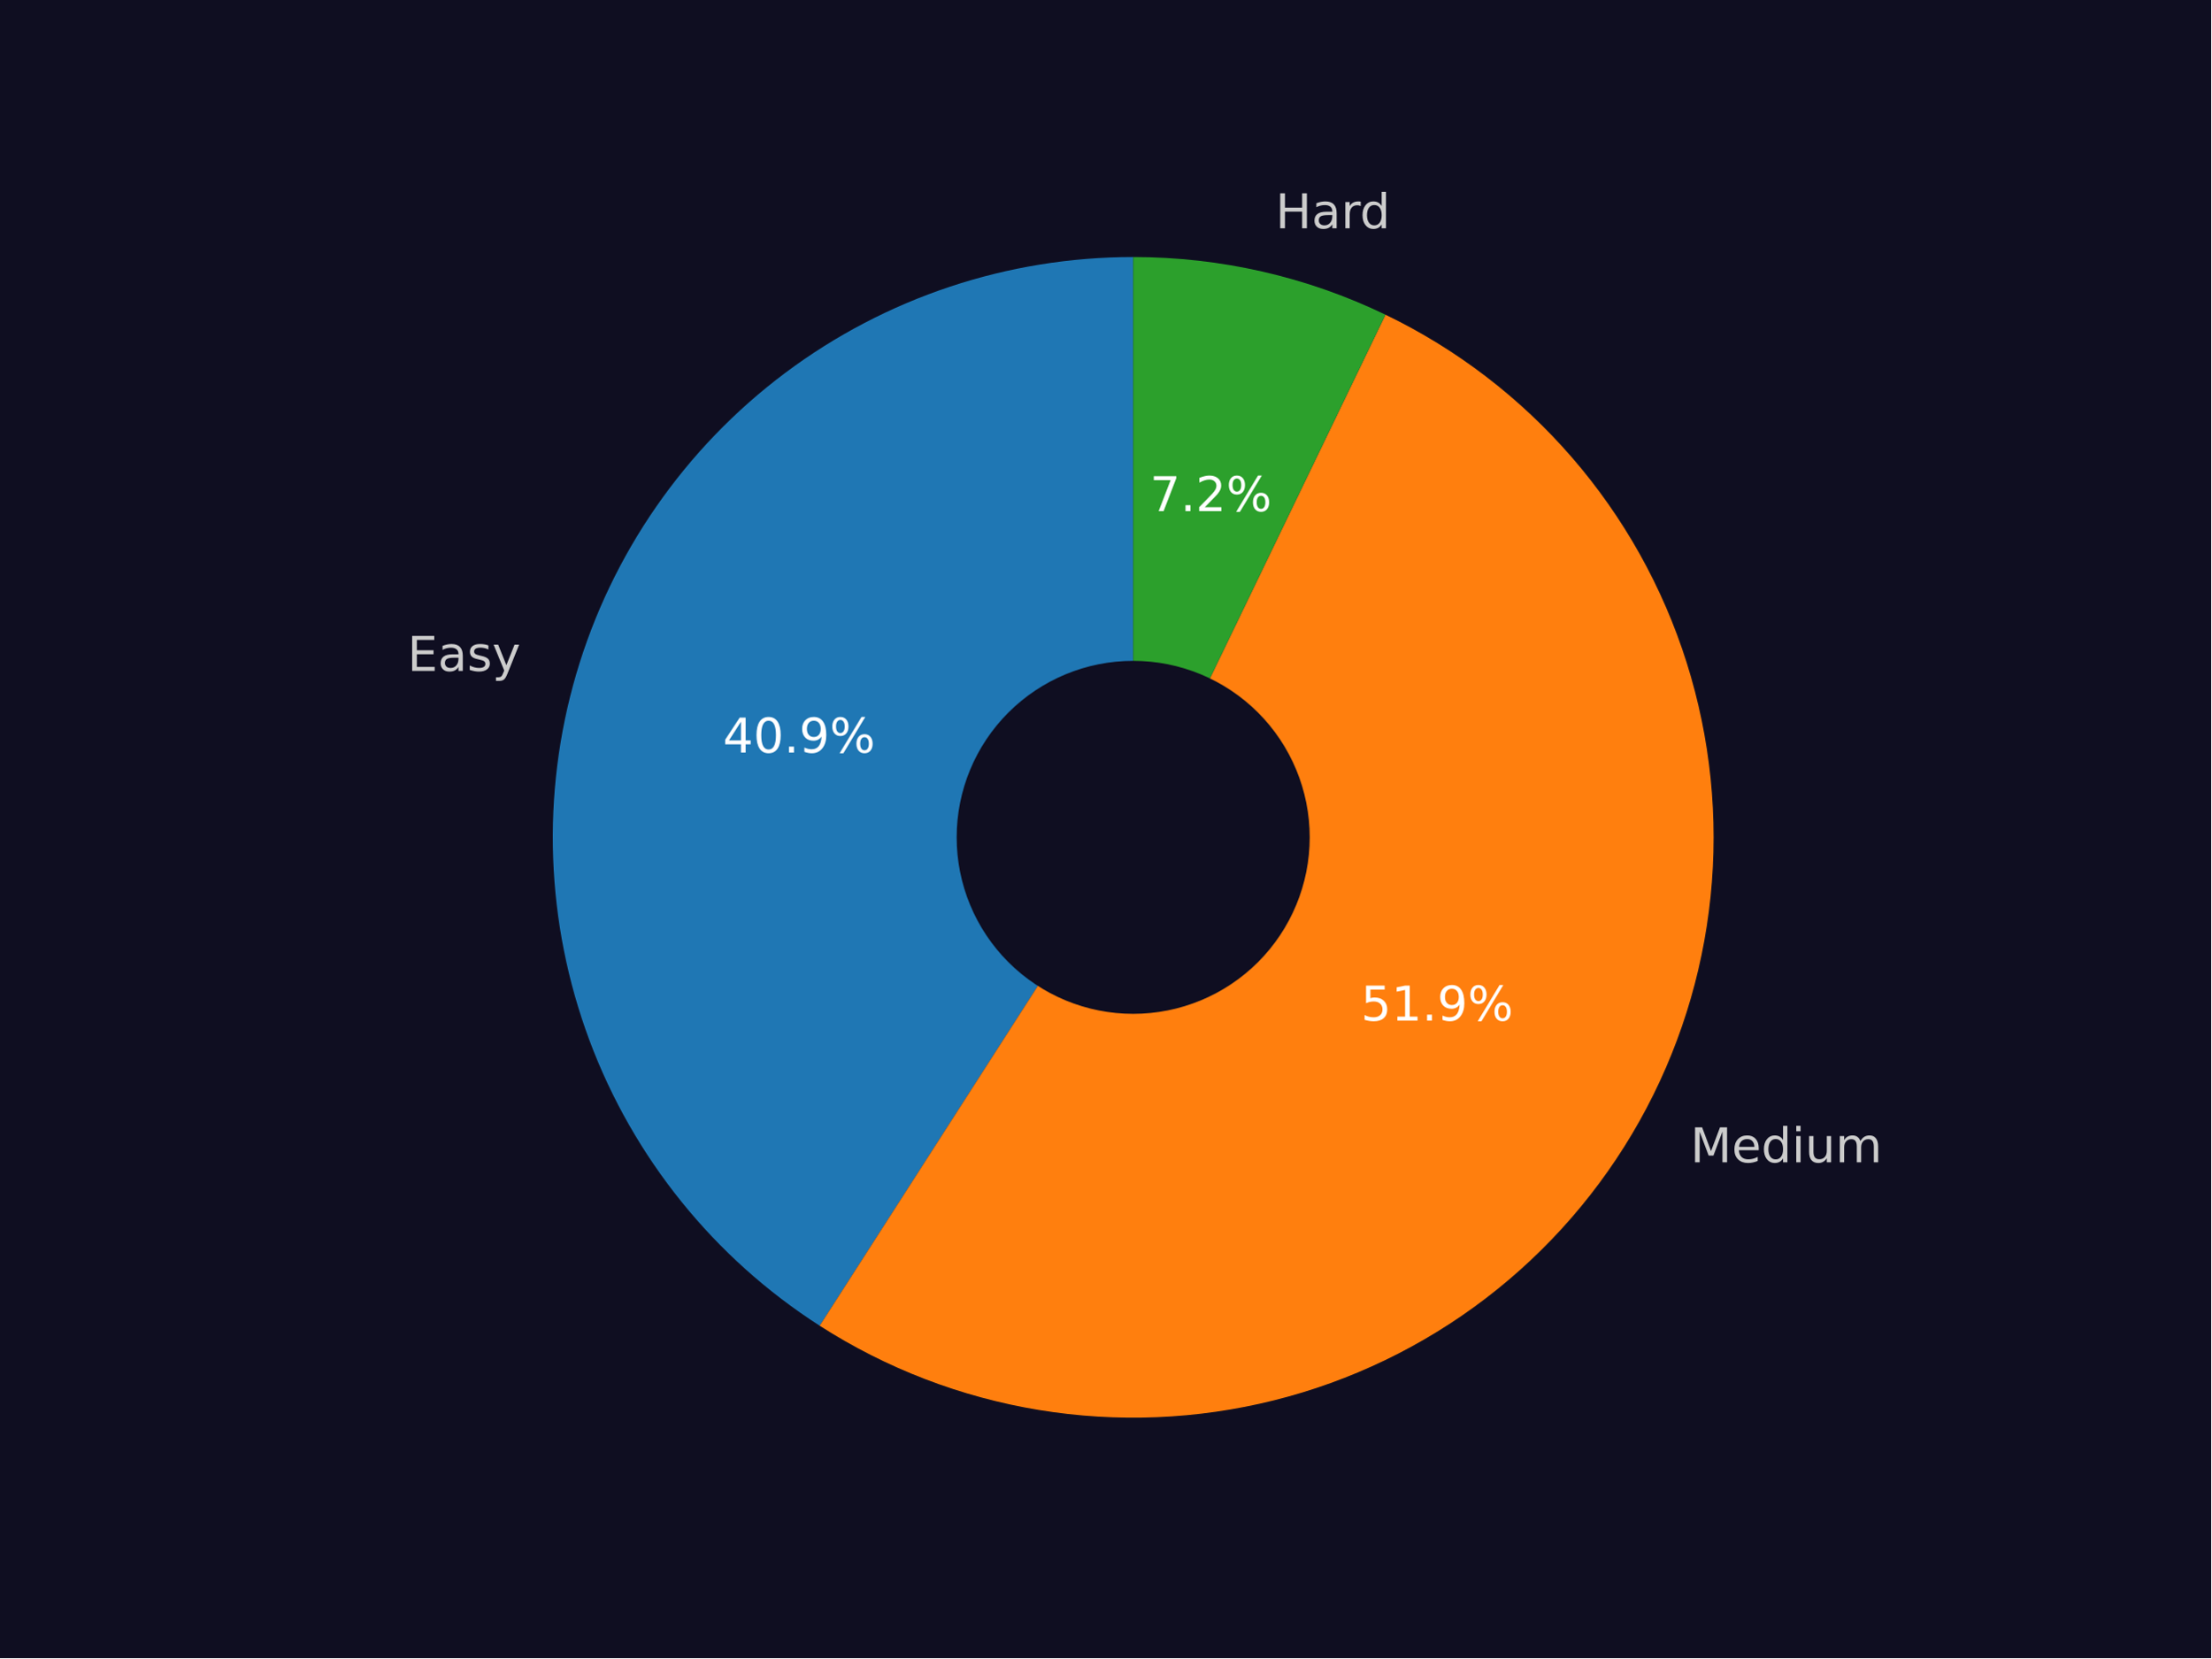
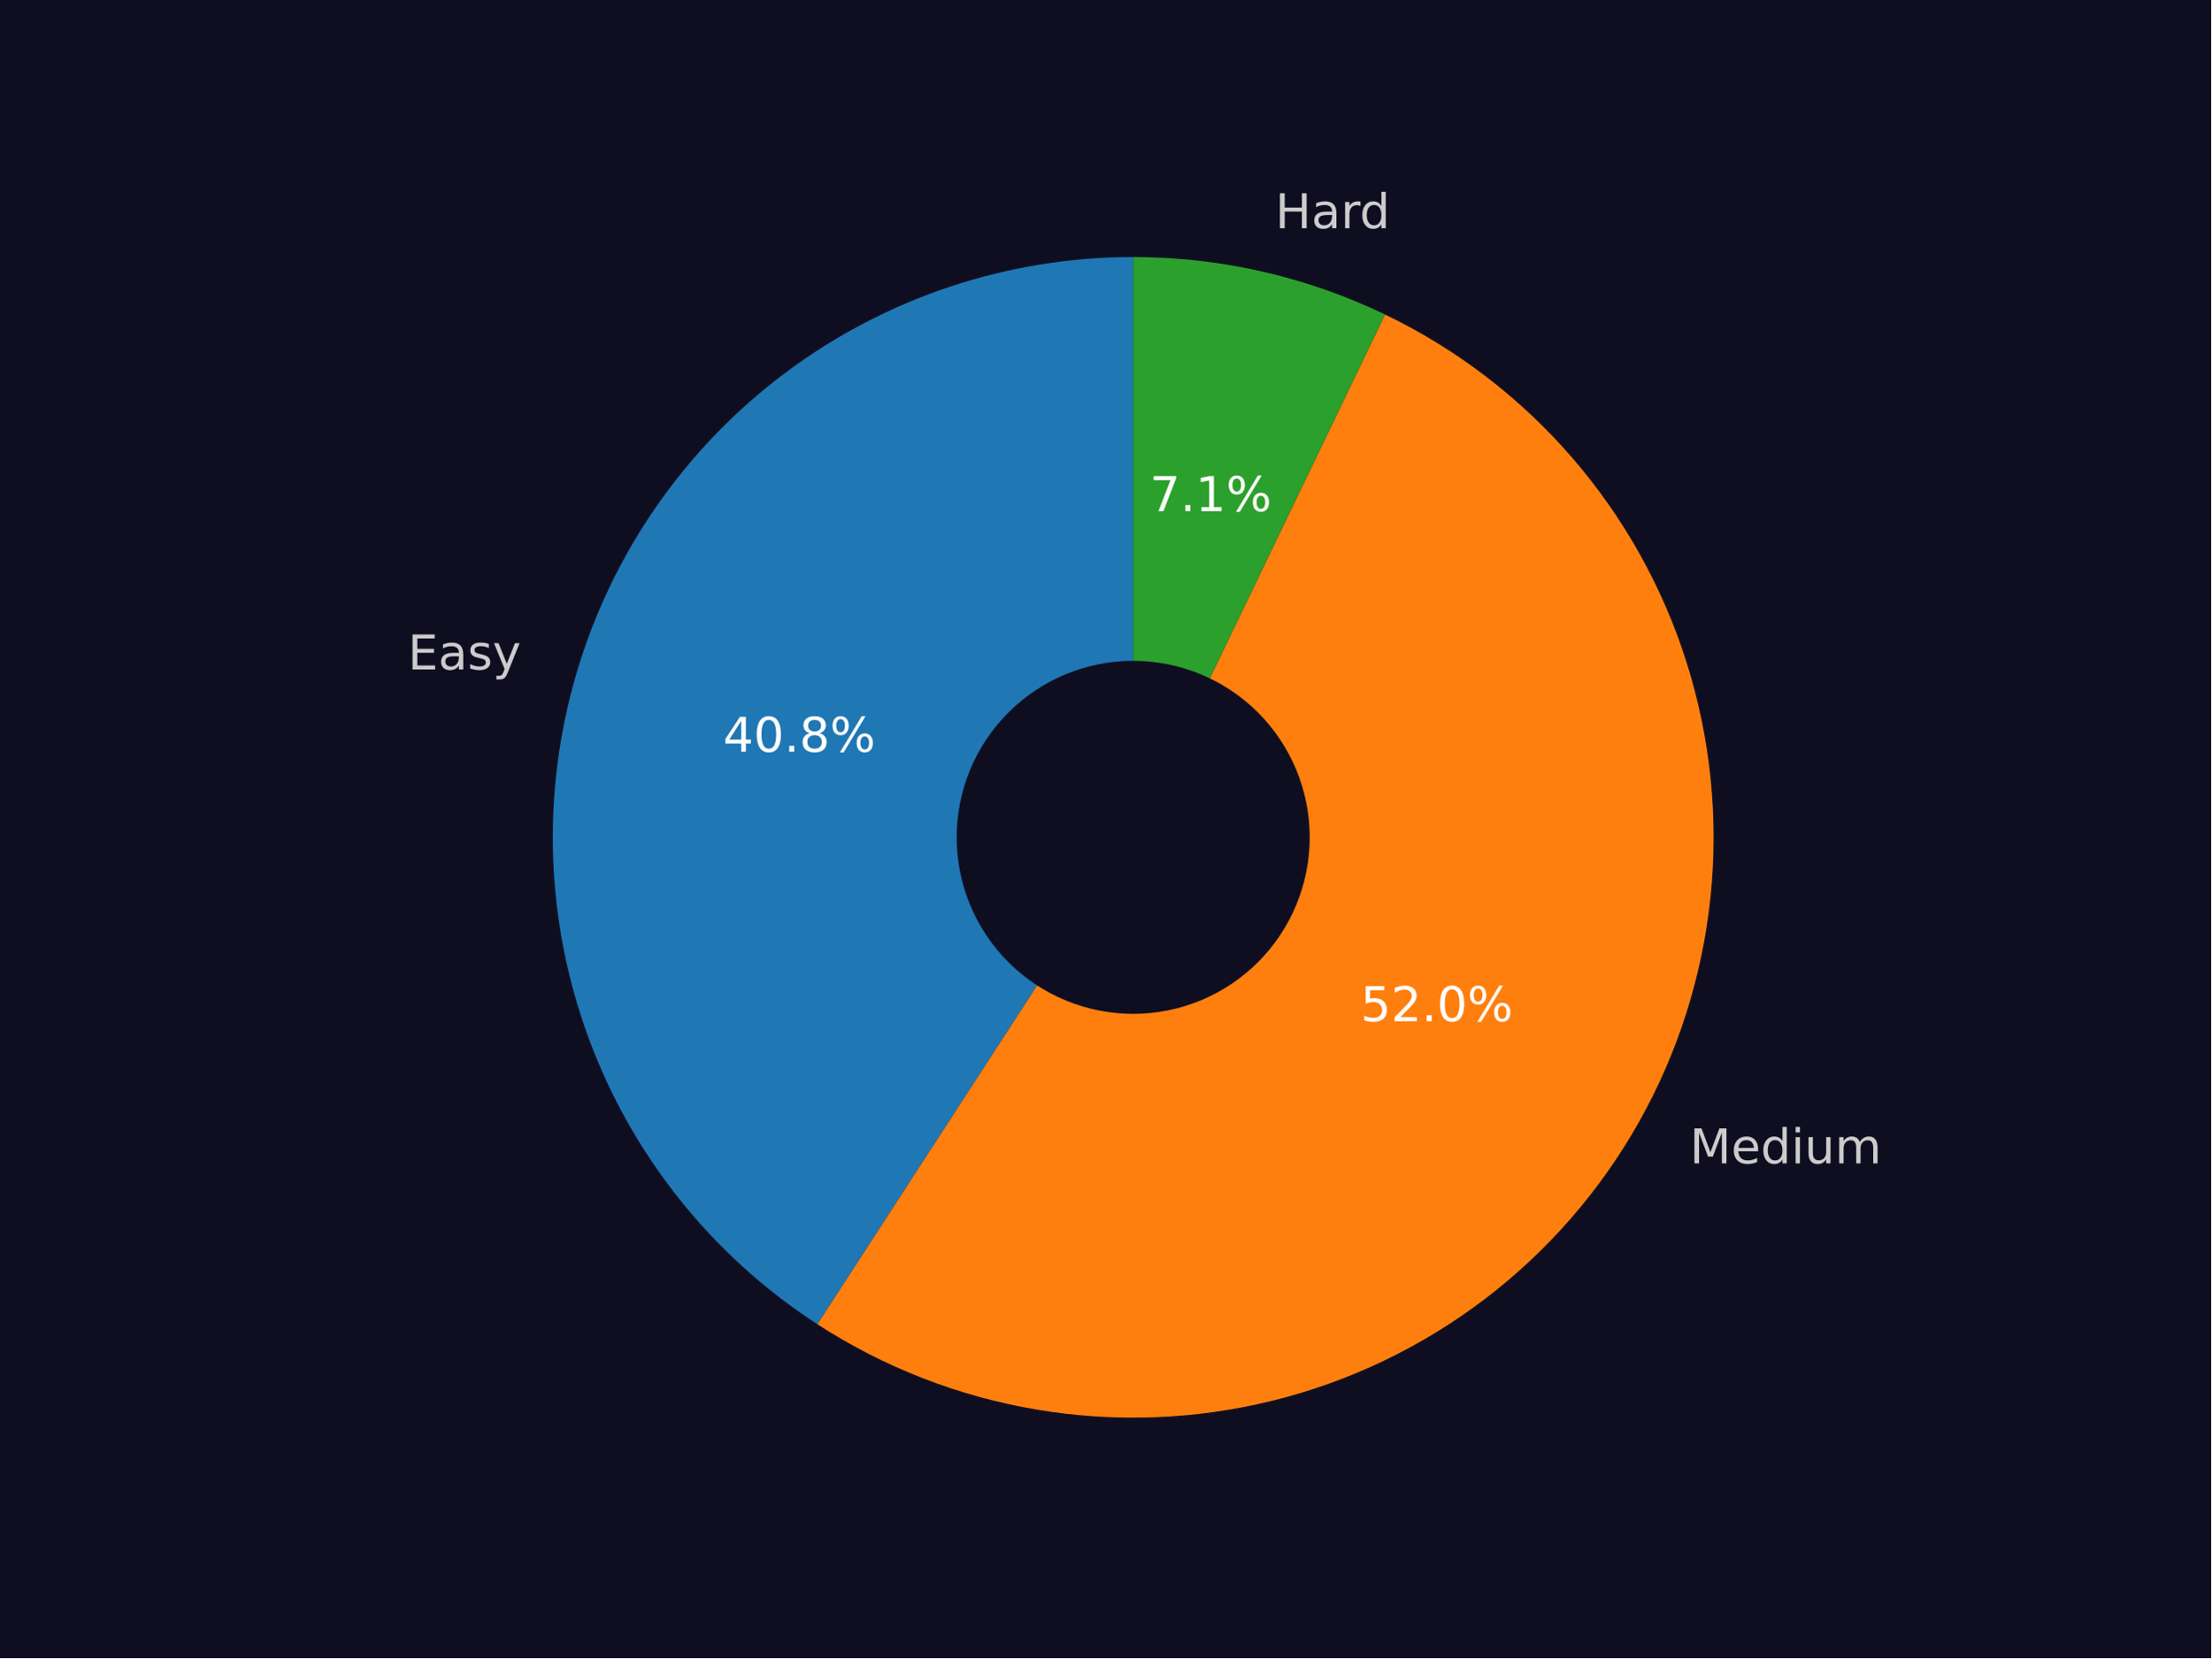
<svg xmlns="http://www.w3.org/2000/svg" xmlns:xlink="http://www.w3.org/1999/xlink" width="460.8pt" height="345.6pt" viewBox="0 0 460.8 345.6" version="1.1">
  <defs>
    <style type="text/css">*{stroke-linejoin: round; stroke-linecap: butt}</style>
  </defs>
  <g id="figure_1">
    <g id="patch_1">
      <path d="M 0 345.6  L 460.8 345.6  L 460.8 0  L 0 0  z " style="fill: #0f0e21" />
    </g>
    <g id="axes_1">
      <g id="patch_2">
-         <path d="M 236.16 53.568  C 210.024 53.568 184.579 62.039 163.658 77.704  C 142.737 93.369 127.447 115.401 120.09 140.48  C 112.734 165.559 113.7 192.359 122.843 216.844  C 131.986 241.328 148.823 262.202 170.817 276.32  L 236.16 174.528  z " style="fill: #1f77b4" />
+         <path d="M 236.16 53.568  C 210.072 53.568 184.672 62.007 163.772 77.619  C 142.872 93.23 127.573 115.192 120.171 140.207  C 112.769 165.222 113.654 191.973 122.694 216.443  C 131.734 240.914 148.452 261.816 170.338 276.012  L 236.16 174.528  z " style="fill: #1f77b4" />
      </g>
      <g id="patch_3">
-         <path d="M 170.817 276.32  C 184.703 285.234 200.267 291.213 216.549 293.888  C 232.831 296.563 249.49 295.878 265.498 291.876  C 281.505 287.874 296.526 280.639 309.634 270.616  C 322.741 260.593 333.661 247.993 341.718 233.594  C 349.775 219.194 354.802 203.297 356.487 186.883  C 358.172 170.469 356.481 153.882 351.518 138.145  C 346.555 122.409 338.424 107.853 327.627 95.376  C 316.829 82.899 303.592 72.762 288.732 65.59  L 236.16 174.528  z " style="fill: #ff7f0e" />
+         <path d="M 170.338 276.012  C 184.206 285.006 199.77 291.063 216.07 293.808  C 232.369 296.553 249.059 295.929 265.107 291.973  C 281.156 288.018 296.224 280.814 309.381 270.809  C 322.537 260.804 333.504 248.207 341.603 233.799  C 349.702 219.39 354.763 203.473 356.471 187.033  C 358.18 170.593 356.501 153.976 351.539 138.21  C 346.576 122.444 338.434 107.861 327.616 95.364  C 316.799 82.867 303.534 72.718 288.642 65.547  L 236.16 174.528  z " style="fill: #ff7f0e" />
      </g>
      <g id="patch_4">
-         <path d="M 288.732 65.59  C 280.56 61.646 271.97 58.635 263.124 56.612  C 254.279 54.589 245.233 53.568 236.159 53.568  L 236.16 174.528  z " style="fill: #2ca02c" />
+         <path d="M 288.642 65.547  C 280.482 61.617 271.906 58.616 263.076 56.601  C 254.245 54.585 245.217 53.568 236.159 53.568  L 236.16 174.528  z " style="fill: #2ca02c" />
      </g>
      <g id="patch_5">
-         <path d="M 236.16 210.816  C 245.783 210.816 255.014 206.993 261.819 200.188  C 268.624 193.383 272.448 184.152 272.448 174.528  C 272.448 164.904 268.624 155.674 261.819 148.869  C 255.014 142.064 245.783 138.24 236.16 138.24  C 226.536 138.24 217.305 142.064 210.5 148.869  C 203.695 155.674 199.871 164.904 199.871 174.528  C 199.871 184.152 203.695 193.383 210.5 200.188  C 217.305 206.993 226.536 210.816 236.16 210.816  z " clip-path="url(#pfc735fd030)" style="fill: #0f0e21; stroke: #0f0e21; stroke-linejoin: miter" />
+         <path d="M 236.16 210.816  C 245.783 210.816 255.014 206.993 261.819 200.188  C 268.624 193.383 272.448 184.152 272.448 174.528  C 272.448 164.904 268.624 155.674 261.819 148.869  C 255.014 142.064 245.783 138.24 236.16 138.24  C 226.536 138.24 217.305 142.064 210.5 148.869  C 203.695 155.674 199.872 164.904 199.872 174.528  C 199.872 184.152 203.695 193.383 210.5 200.188  C 217.305 206.993 226.536 210.816 236.16 210.816  z " clip-path="url(#p8277c057dd)" style="fill: #0f0e21; stroke: #0f0e21; stroke-linejoin: miter" />
      </g>
      <g id="matplotlib.axis_1" />
      <g id="matplotlib.axis_2" />
      <g id="text_1">
-         <g style="fill: #cccccc" transform="translate(84.90836 139.8346) scale(0.1 -0.1)">
+         <g style="fill: #cccccc" transform="translate(84.99689 139.5342) scale(0.1 -0.1)">
          <defs>
            <path id="DejaVuSans-45" d="M 628 4666  L 3578 4666  L 3578 4134  L 1259 4134  L 1259 2753  L 3481 2753  L 3481 2222  L 1259 2222  L 1259 531  L 3634 531  L 3634 0  L 628 0  L 628 4666  z " transform="scale(0.015625)" />
            <path id="DejaVuSans-61" d="M 2194 1759  Q 1497 1759 1228 1600  Q 959 1441 959 1056  Q 959 750 1161 570  Q 1363 391 1709 391  Q 2188 391 2477 730  Q 2766 1069 2766 1631  L 2766 1759  L 2194 1759  z M 3341 1997  L 3341 0  L 2766 0  L 2766 531  Q 2569 213 2275 61  Q 1981 -91 1556 -91  Q 1019 -91 701 211  Q 384 513 384 1019  Q 384 1609 779 1909  Q 1175 2209 1959 2209  L 2766 2209  L 2766 2266  Q 2766 2663 2505 2880  Q 2244 3097 1772 3097  Q 1472 3097 1187 3025  Q 903 2953 641 2809  L 641 3341  Q 956 3463 1253 3523  Q 1550 3584 1831 3584  Q 2591 3584 2966 3190  Q 3341 2797 3341 1997  z " transform="scale(0.015625)" />
            <path id="DejaVuSans-73" d="M 2834 3397  L 2834 2853  Q 2591 2978 2328 3040  Q 2066 3103 1784 3103  Q 1356 3103 1142 2972  Q 928 2841 928 2578  Q 928 2378 1081 2264  Q 1234 2150 1697 2047  L 1894 2003  Q 2506 1872 2764 1633  Q 3022 1394 3022 966  Q 3022 478 2636 193  Q 2250 -91 1575 -91  Q 1294 -91 989 -36  Q 684 19 347 128  L 347 722  Q 666 556 975 473  Q 1284 391 1588 391  Q 1994 391 2212 530  Q 2431 669 2431 922  Q 2431 1156 2273 1281  Q 2116 1406 1581 1522  L 1381 1569  Q 847 1681 609 1914  Q 372 2147 372 2553  Q 372 3047 722 3315  Q 1072 3584 1716 3584  Q 2034 3584 2315 3537  Q 2597 3491 2834 3397  z " transform="scale(0.015625)" />
            <path id="DejaVuSans-79" d="M 2059 -325  Q 1816 -950 1584 -1140  Q 1353 -1331 966 -1331  L 506 -1331  L 506 -850  L 844 -850  Q 1081 -850 1212 -737  Q 1344 -625 1503 -206  L 1606 56  L 191 3500  L 800 3500  L 1894 763  L 2988 3500  L 3597 3500  L 2059 -325  z " transform="scale(0.015625)" />
          </defs>
          <use xlink:href="#DejaVuSans-45" />
          <use xlink:href="#DejaVuSans-61" x="63.184" />
          <use xlink:href="#DejaVuSans-73" x="124.463" />
          <use xlink:href="#DejaVuSans-79" x="176.562" />
        </g>
      </g>
      <g id="text_2">
-         <g style="fill: #ffffff" transform="translate(150.6344 156.8586) scale(0.1 -0.1)">
+         <g style="fill: #ffffff" transform="translate(150.6827 156.6947) scale(0.1 -0.1)">
          <defs>
            <path id="DejaVuSans-34" d="M 2419 4116  L 825 1625  L 2419 1625  L 2419 4116  z M 2253 4666  L 3047 4666  L 3047 1625  L 3713 1625  L 3713 1100  L 3047 1100  L 3047 0  L 2419 0  L 2419 1100  L 313 1100  L 313 1709  L 2253 4666  z " transform="scale(0.015625)" />
            <path id="DejaVuSans-30" d="M 2034 4250  Q 1547 4250 1301 3770  Q 1056 3291 1056 2328  Q 1056 1369 1301 889  Q 1547 409 2034 409  Q 2525 409 2770 889  Q 3016 1369 3016 2328  Q 3016 3291 2770 3770  Q 2525 4250 2034 4250  z M 2034 4750  Q 2819 4750 3233 4129  Q 3647 3509 3647 2328  Q 3647 1150 3233 529  Q 2819 -91 2034 -91  Q 1250 -91 836 529  Q 422 1150 422 2328  Q 422 3509 836 4129  Q 1250 4750 2034 4750  z " transform="scale(0.015625)" />
            <path id="DejaVuSans-2e" d="M 684 794  L 1344 794  L 1344 0  L 684 0  L 684 794  z " transform="scale(0.015625)" />
-             <path id="DejaVuSans-39" d="M 703 97  L 703 672  Q 941 559 1184 500  Q 1428 441 1663 441  Q 2288 441 2617 861  Q 2947 1281 2994 2138  Q 2813 1869 2534 1725  Q 2256 1581 1919 1581  Q 1219 1581 811 2004  Q 403 2428 403 3163  Q 403 3881 828 4315  Q 1253 4750 1959 4750  Q 2769 4750 3195 4129  Q 3622 3509 3622 2328  Q 3622 1225 3098 567  Q 2575 -91 1691 -91  Q 1453 -91 1209 -44  Q 966 3 703 97  z M 1959 2075  Q 2384 2075 2632 2365  Q 2881 2656 2881 3163  Q 2881 3666 2632 3958  Q 2384 4250 1959 4250  Q 1534 4250 1286 3958  Q 1038 3666 1038 3163  Q 1038 2656 1286 2365  Q 1534 2075 1959 2075  z " transform="scale(0.015625)" />
+             <path id="DejaVuSans-38" d="M 2034 2216  Q 1584 2216 1326 1975  Q 1069 1734 1069 1313  Q 1069 891 1326 650  Q 1584 409 2034 409  Q 2484 409 2743 651  Q 3003 894 3003 1313  Q 3003 1734 2745 1975  Q 2488 2216 2034 2216  z M 1403 2484  Q 997 2584 770 2862  Q 544 3141 544 3541  Q 544 4100 942 4425  Q 1341 4750 2034 4750  Q 2731 4750 3128 4425  Q 3525 4100 3525 3541  Q 3525 3141 3298 2862  Q 3072 2584 2669 2484  Q 3125 2378 3379 2068  Q 3634 1759 3634 1313  Q 3634 634 3220 271  Q 2806 -91 2034 -91  Q 1263 -91 848 271  Q 434 634 434 1313  Q 434 1759 690 2068  Q 947 2378 1403 2484  z M 1172 3481  Q 1172 3119 1398 2916  Q 1625 2713 2034 2713  Q 2441 2713 2670 2916  Q 2900 3119 2900 3481  Q 2900 3844 2670 4047  Q 2441 4250 2034 4250  Q 1625 4250 1398 4047  Q 1172 3844 1172 3481  z " transform="scale(0.015625)" />
            <path id="DejaVuSans-25" d="M 4653 2053  Q 4381 2053 4226 1822  Q 4072 1591 4072 1178  Q 4072 772 4226 539  Q 4381 306 4653 306  Q 4919 306 5073 539  Q 5228 772 5228 1178  Q 5228 1588 5073 1820  Q 4919 2053 4653 2053  z M 4653 2450  Q 5147 2450 5437 2106  Q 5728 1763 5728 1178  Q 5728 594 5436 251  Q 5144 -91 4653 -91  Q 4153 -91 3862 251  Q 3572 594 3572 1178  Q 3572 1766 3864 2108  Q 4156 2450 4653 2450  z M 1428 4353  Q 1159 4353 1004 4120  Q 850 3888 850 3481  Q 850 3069 1003 2837  Q 1156 2606 1428 2606  Q 1700 2606 1854 2837  Q 2009 3069 2009 3481  Q 2009 3884 1853 4118  Q 1697 4353 1428 4353  z M 4250 4750  L 4750 4750  L 1831 -91  L 1331 -91  L 4250 4750  z M 1428 4750  Q 1922 4750 2215 4408  Q 2509 4066 2509 3481  Q 2509 2891 2217 2550  Q 1925 2209 1428 2209  Q 931 2209 642 2551  Q 353 2894 353 3481  Q 353 4063 643 4406  Q 934 4750 1428 4750  z " transform="scale(0.015625)" />
          </defs>
          <use xlink:href="#DejaVuSans-34" />
          <use xlink:href="#DejaVuSans-30" x="63.623" />
          <use xlink:href="#DejaVuSans-2e" x="127.246" />
-           <use xlink:href="#DejaVuSans-39" x="159.033" />
+           <use xlink:href="#DejaVuSans-38" x="159.033" />
          <use xlink:href="#DejaVuSans-25" x="222.656" />
        </g>
      </g>
      <g id="text_3">
-         <g style="fill: #cccccc" transform="translate(352.2738 242.2596) scale(0.1 -0.1)">
+         <g style="fill: #cccccc" transform="translate(352.1474 242.485) scale(0.1 -0.1)">
          <defs>
            <path id="DejaVuSans-4d" d="M 628 4666  L 1569 4666  L 2759 1491  L 3956 4666  L 4897 4666  L 4897 0  L 4281 0  L 4281 4097  L 3078 897  L 2444 897  L 1241 4097  L 1241 0  L 628 0  L 628 4666  z " transform="scale(0.015625)" />
            <path id="DejaVuSans-65" d="M 3597 1894  L 3597 1613  L 953 1613  Q 991 1019 1311 708  Q 1631 397 2203 397  Q 2534 397 2845 478  Q 3156 559 3463 722  L 3463 178  Q 3153 47 2828 -22  Q 2503 -91 2169 -91  Q 1331 -91 842 396  Q 353 884 353 1716  Q 353 2575 817 3079  Q 1281 3584 2069 3584  Q 2775 3584 3186 3129  Q 3597 2675 3597 1894  z M 3022 2063  Q 3016 2534 2758 2815  Q 2500 3097 2075 3097  Q 1594 3097 1305 2825  Q 1016 2553 972 2059  L 3022 2063  z " transform="scale(0.015625)" />
            <path id="DejaVuSans-64" d="M 2906 2969  L 2906 4863  L 3481 4863  L 3481 0  L 2906 0  L 2906 525  Q 2725 213 2448 61  Q 2172 -91 1784 -91  Q 1150 -91 751 415  Q 353 922 353 1747  Q 353 2572 751 3078  Q 1150 3584 1784 3584  Q 2172 3584 2448 3432  Q 2725 3281 2906 2969  z M 947 1747  Q 947 1113 1208 752  Q 1469 391 1925 391  Q 2381 391 2643 752  Q 2906 1113 2906 1747  Q 2906 2381 2643 2742  Q 2381 3103 1925 3103  Q 1469 3103 1208 2742  Q 947 2381 947 1747  z " transform="scale(0.015625)" />
            <path id="DejaVuSans-69" d="M 603 3500  L 1178 3500  L 1178 0  L 603 0  L 603 3500  z M 603 4863  L 1178 4863  L 1178 4134  L 603 4134  L 603 4863  z " transform="scale(0.015625)" />
            <path id="DejaVuSans-75" d="M 544 1381  L 544 3500  L 1119 3500  L 1119 1403  Q 1119 906 1312 657  Q 1506 409 1894 409  Q 2359 409 2629 706  Q 2900 1003 2900 1516  L 2900 3500  L 3475 3500  L 3475 0  L 2900 0  L 2900 538  Q 2691 219 2414 64  Q 2138 -91 1772 -91  Q 1169 -91 856 284  Q 544 659 544 1381  z M 1991 3584  L 1991 3584  z " transform="scale(0.015625)" />
            <path id="DejaVuSans-6d" d="M 3328 2828  Q 3544 3216 3844 3400  Q 4144 3584 4550 3584  Q 5097 3584 5394 3201  Q 5691 2819 5691 2113  L 5691 0  L 5113 0  L 5113 2094  Q 5113 2597 4934 2840  Q 4756 3084 4391 3084  Q 3944 3084 3684 2787  Q 3425 2491 3425 1978  L 3425 0  L 2847 0  L 2847 2094  Q 2847 2600 2669 2842  Q 2491 3084 2119 3084  Q 1678 3084 1418 2786  Q 1159 2488 1159 1978  L 1159 0  L 581 0  L 581 3500  L 1159 3500  L 1159 2956  Q 1356 3278 1631 3431  Q 1906 3584 2284 3584  Q 2666 3584 2933 3390  Q 3200 3197 3328 2828  z " transform="scale(0.015625)" />
          </defs>
          <use xlink:href="#DejaVuSans-4d" />
          <use xlink:href="#DejaVuSans-65" x="86.279" />
          <use xlink:href="#DejaVuSans-64" x="147.803" />
          <use xlink:href="#DejaVuSans-69" x="211.279" />
          <use xlink:href="#DejaVuSans-75" x="239.062" />
          <use xlink:href="#DejaVuSans-6d" x="302.441" />
        </g>
      </g>
      <g id="text_4">
-         <g style="fill: #ffffff" transform="translate(283.611 212.7268) scale(0.1 -0.1)">
+         <g style="fill: #ffffff" transform="translate(283.542 212.8497) scale(0.1 -0.1)">
          <defs>
            <path id="DejaVuSans-35" d="M 691 4666  L 3169 4666  L 3169 4134  L 1269 4134  L 1269 2991  Q 1406 3038 1543 3061  Q 1681 3084 1819 3084  Q 2600 3084 3056 2656  Q 3513 2228 3513 1497  Q 3513 744 3044 326  Q 2575 -91 1722 -91  Q 1428 -91 1123 -41  Q 819 9 494 109  L 494 744  Q 775 591 1075 516  Q 1375 441 1709 441  Q 2250 441 2565 725  Q 2881 1009 2881 1497  Q 2881 1984 2565 2268  Q 2250 2553 1709 2553  Q 1456 2553 1204 2497  Q 953 2441 691 2322  L 691 4666  z " transform="scale(0.015625)" />
-             <path id="DejaVuSans-31" d="M 794 531  L 1825 531  L 1825 4091  L 703 3866  L 703 4441  L 1819 4666  L 2450 4666  L 2450 531  L 3481 531  L 3481 0  L 794 0  L 794 531  z " transform="scale(0.015625)" />
+             <path id="DejaVuSans-32" d="M 1228 531  L 3431 531  L 3431 0  L 469 0  L 469 531  Q 828 903 1448 1529  Q 2069 2156 2228 2338  Q 2531 2678 2651 2914  Q 2772 3150 2772 3378  Q 2772 3750 2511 3984  Q 2250 4219 1831 4219  Q 1534 4219 1204 4116  Q 875 4013 500 3803  L 500 4441  Q 881 4594 1212 4672  Q 1544 4750 1819 4750  Q 2544 4750 2975 4387  Q 3406 4025 3406 3419  Q 3406 3131 3298 2873  Q 3191 2616 2906 2266  Q 2828 2175 2409 1742  Q 1991 1309 1228 531  z " transform="scale(0.015625)" />
          </defs>
          <use xlink:href="#DejaVuSans-35" />
-           <use xlink:href="#DejaVuSans-31" x="63.623" />
+           <use xlink:href="#DejaVuSans-32" x="63.623" />
          <use xlink:href="#DejaVuSans-2e" x="127.246" />
-           <use xlink:href="#DejaVuSans-39" x="159.033" />
+           <use xlink:href="#DejaVuSans-30" x="159.033" />
          <use xlink:href="#DejaVuSans-25" x="222.656" />
        </g>
      </g>
      <g id="text_5">
-         <g style="fill: #cccccc" transform="translate(265.8206 47.57956) scale(0.1 -0.1)">
+         <g style="fill: #cccccc" transform="translate(265.7672 47.56736) scale(0.1 -0.1)">
          <defs>
            <path id="DejaVuSans-48" d="M 628 4666  L 1259 4666  L 1259 2753  L 3553 2753  L 3553 4666  L 4184 4666  L 4184 0  L 3553 0  L 3553 2222  L 1259 2222  L 1259 0  L 628 0  L 628 4666  z " transform="scale(0.015625)" />
            <path id="DejaVuSans-72" d="M 2631 2963  Q 2534 3019 2420 3045  Q 2306 3072 2169 3072  Q 1681 3072 1420 2755  Q 1159 2438 1159 1844  L 1159 0  L 581 0  L 581 3500  L 1159 3500  L 1159 2956  Q 1341 3275 1631 3429  Q 1922 3584 2338 3584  Q 2397 3584 2469 3576  Q 2541 3569 2628 3553  L 2631 2963  z " transform="scale(0.015625)" />
          </defs>
          <use xlink:href="#DejaVuSans-48" />
          <use xlink:href="#DejaVuSans-61" x="75.195" />
          <use xlink:href="#DejaVuSans-72" x="136.475" />
          <use xlink:href="#DejaVuSans-64" x="175.838" />
        </g>
      </g>
      <g id="text_6">
-         <g style="fill: #ffffff" transform="translate(239.636 106.5377) scale(0.1 -0.1)">
+         <g style="fill: #ffffff" transform="translate(239.6068 106.531) scale(0.1 -0.1)">
          <defs>
            <path id="DejaVuSans-37" d="M 525 4666  L 3525 4666  L 3525 4397  L 1831 0  L 1172 0  L 2766 4134  L 525 4134  L 525 4666  z " transform="scale(0.015625)" />
-             <path id="DejaVuSans-32" d="M 1228 531  L 3431 531  L 3431 0  L 469 0  L 469 531  Q 828 903 1448 1529  Q 2069 2156 2228 2338  Q 2531 2678 2651 2914  Q 2772 3150 2772 3378  Q 2772 3750 2511 3984  Q 2250 4219 1831 4219  Q 1534 4219 1204 4116  Q 875 4013 500 3803  L 500 4441  Q 881 4594 1212 4672  Q 1544 4750 1819 4750  Q 2544 4750 2975 4387  Q 3406 4025 3406 3419  Q 3406 3131 3298 2873  Q 3191 2616 2906 2266  Q 2828 2175 2409 1742  Q 1991 1309 1228 531  z " transform="scale(0.015625)" />
+             <path id="DejaVuSans-31" d="M 794 531  L 1825 531  L 1825 4091  L 703 3866  L 703 4441  L 1819 4666  L 2450 4666  L 2450 531  L 3481 531  L 3481 0  L 794 0  L 794 531  z " transform="scale(0.015625)" />
          </defs>
          <use xlink:href="#DejaVuSans-37" />
          <use xlink:href="#DejaVuSans-2e" x="63.623" />
-           <use xlink:href="#DejaVuSans-32" x="95.41" />
+           <use xlink:href="#DejaVuSans-31" x="95.41" />
          <use xlink:href="#DejaVuSans-25" x="159.033" />
        </g>
      </g>
    </g>
  </g>
  <defs>
-     <clipPath id="pfc735fd030">
+     <clipPath id="p8277c057dd">
      <rect x="57.6" y="41.472" width="357.12" height="266.112" />
    </clipPath>
  </defs>
</svg>
